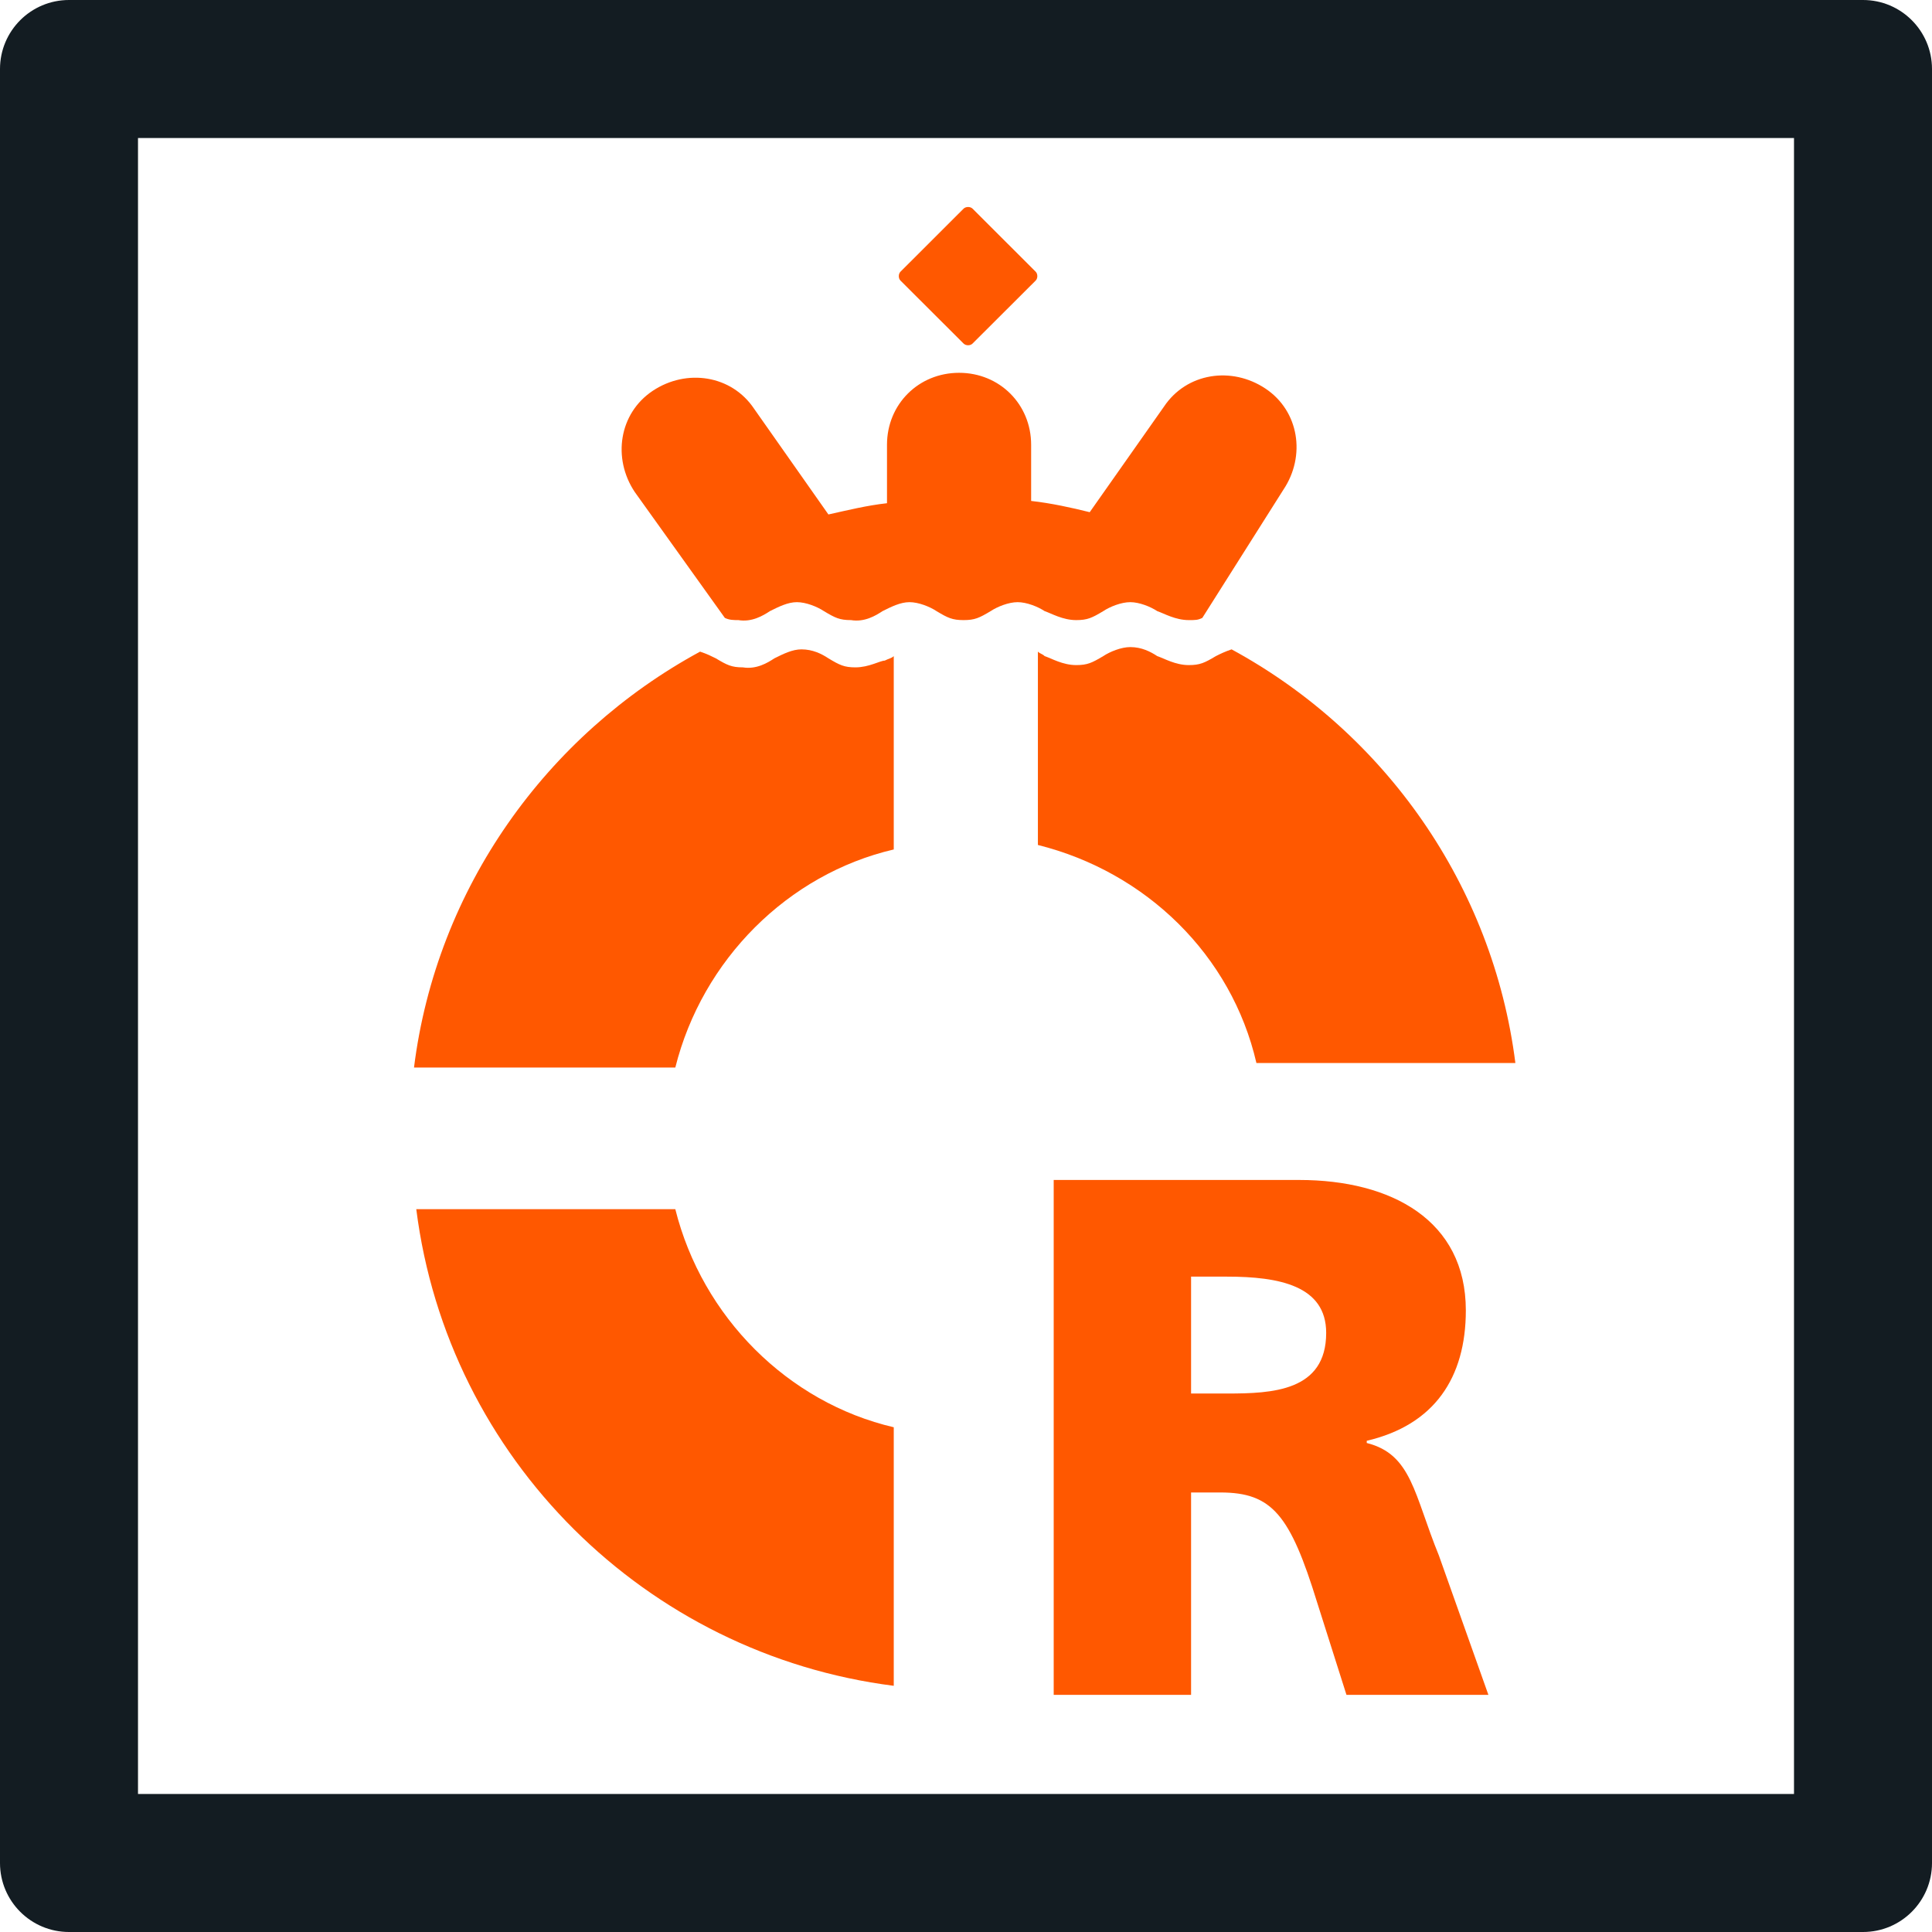
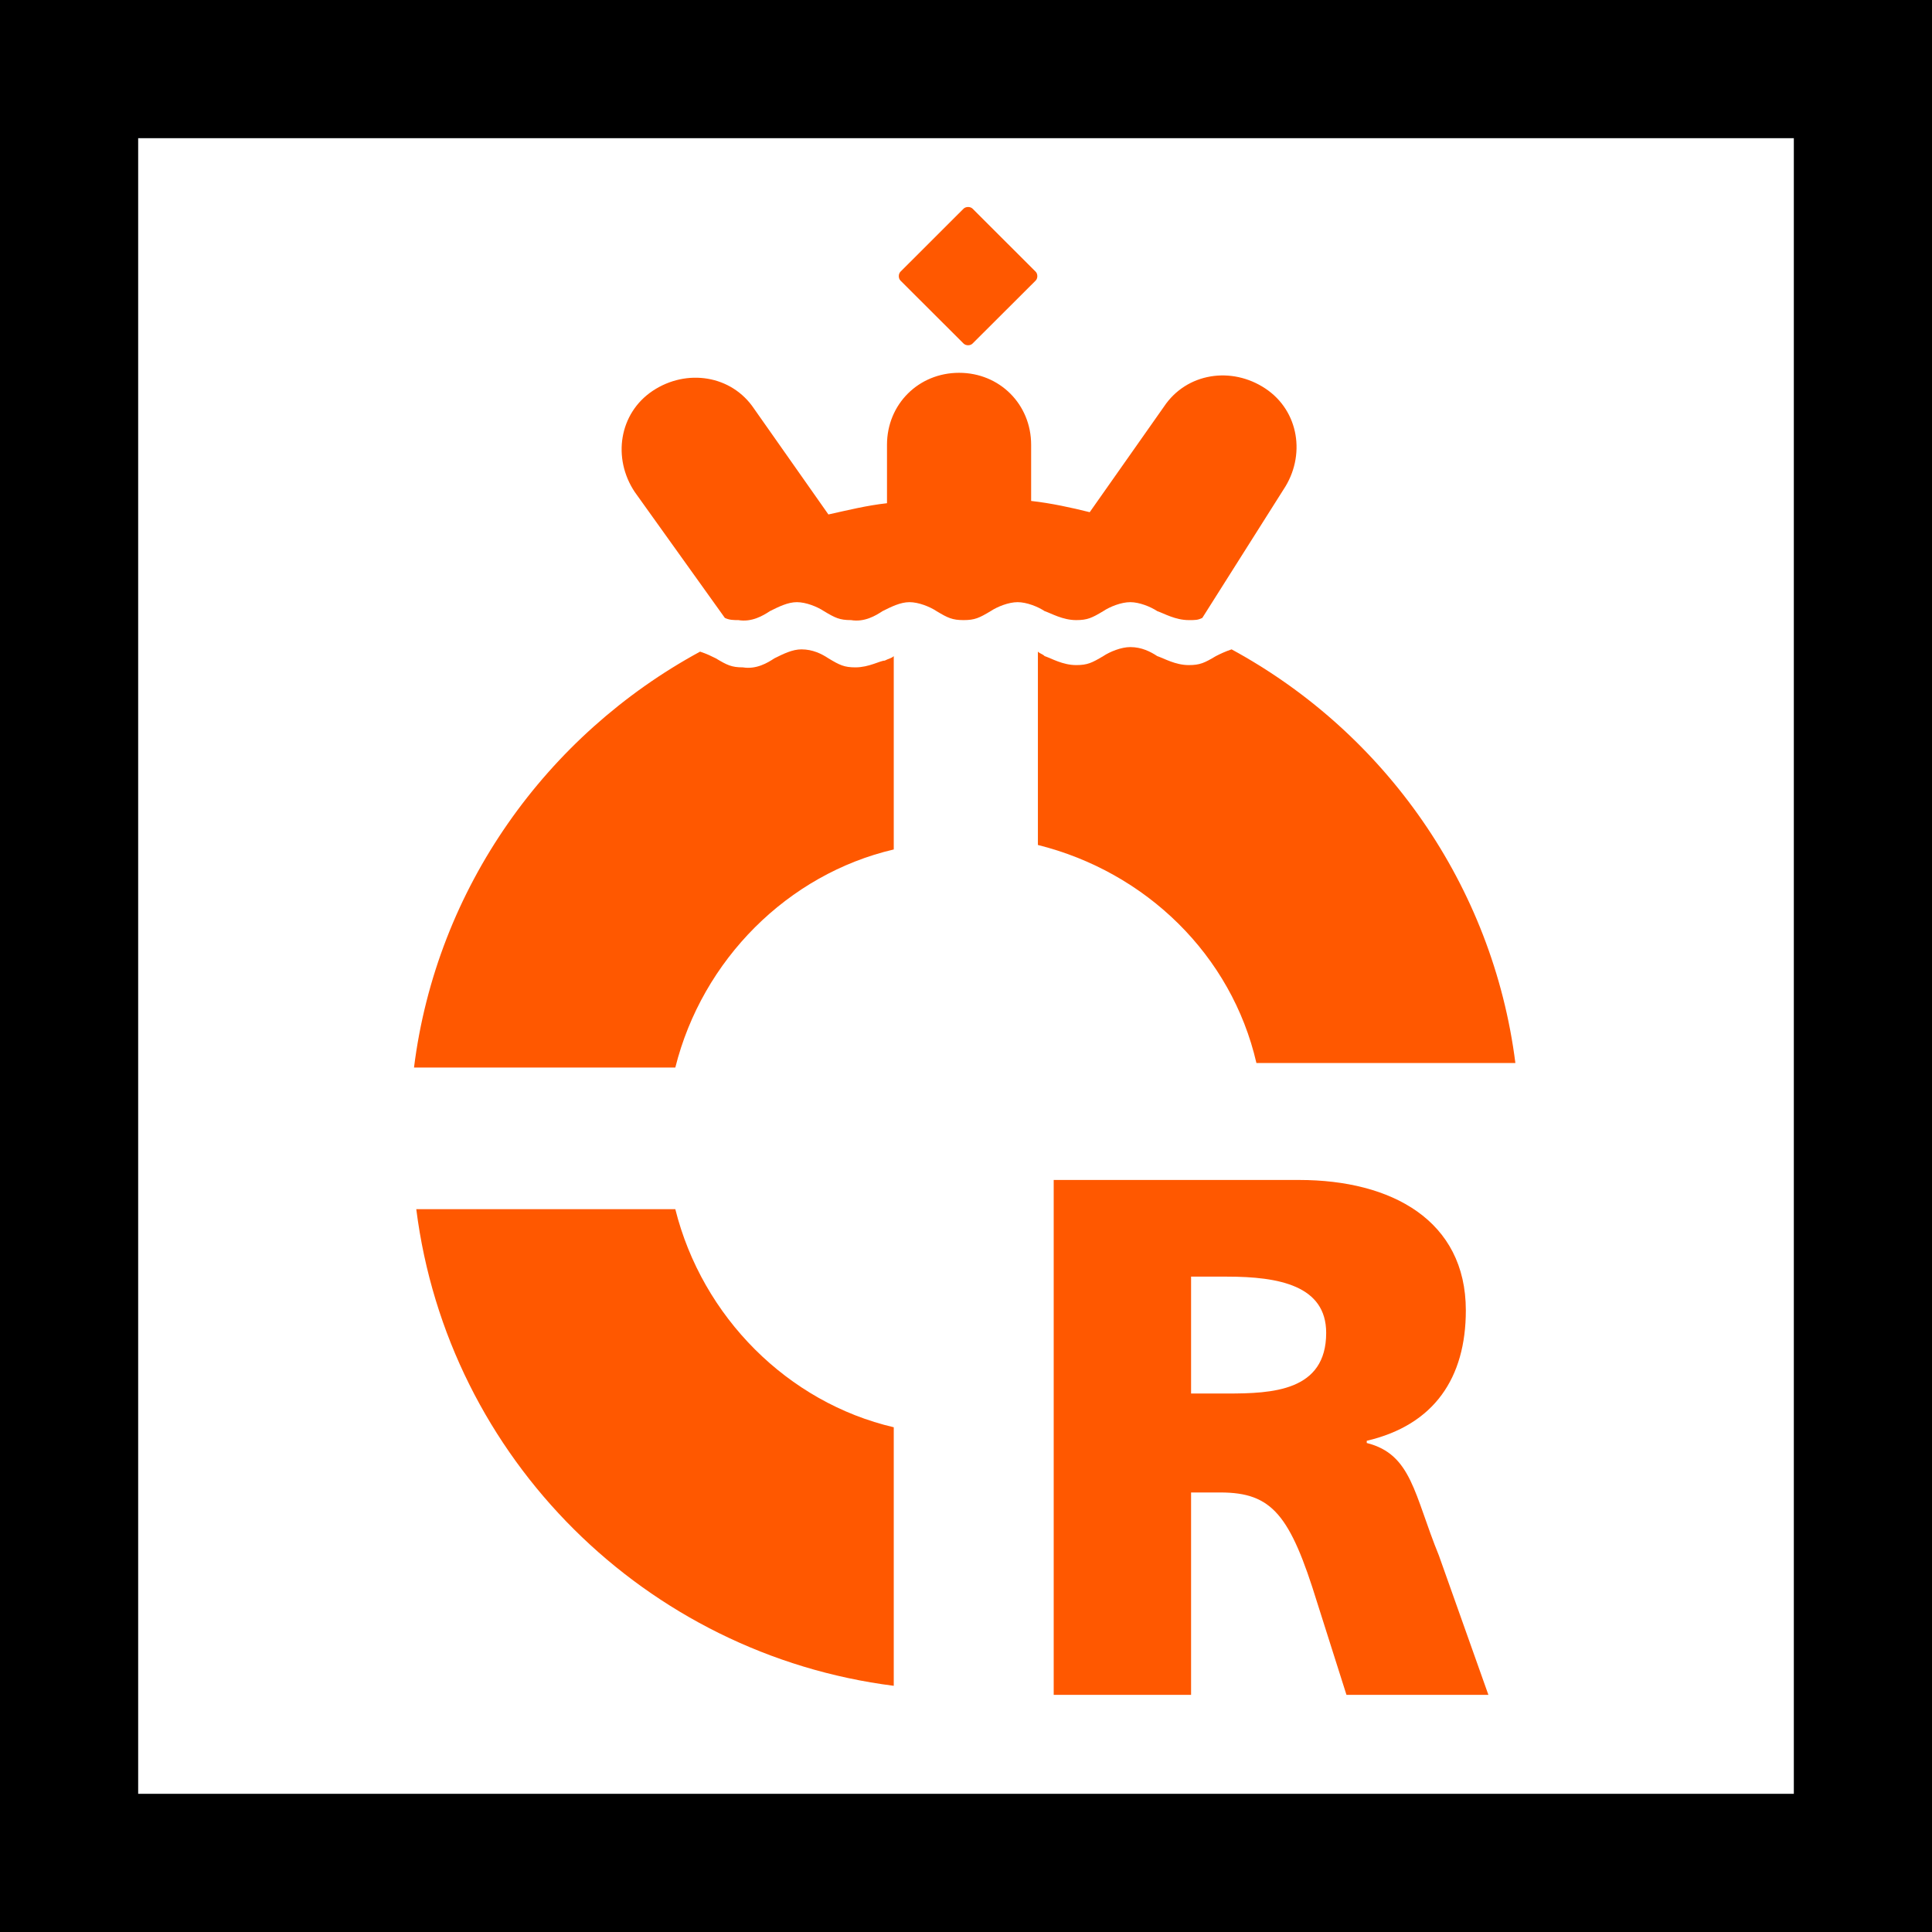
<svg xmlns="http://www.w3.org/2000/svg" width="28" height="28" viewBox="0 0 28 28" fill="none">
  <g clip-path="url(#clip0_34_93)">
    <rect width="28" height="28" fill="white" />
    <mask id="path-1-inside-1_34_93" fill="white">
      <rect width="28" height="28" rx="1" />
    </mask>
    <rect width="28" height="28" rx="1" fill="white" stroke="#131C22" stroke-width="4" mask="url(#path-1-inside-1_34_93)" />
    <path d="M17.262 20.196H17.784C18.437 20.196 19.22 20.164 19.22 19.317C19.22 18.632 18.535 18.502 17.784 18.502H17.262V20.196ZM15.271 17.101H18.829C20.167 17.101 21.244 17.687 21.244 18.991C21.244 19.968 20.787 20.652 19.808 20.881V20.913C20.461 21.076 20.494 21.663 20.853 22.542L21.571 24.563H19.514L19.09 23.227C18.698 21.956 18.437 21.63 17.686 21.63H17.262V24.563H15.271V17.101Z" fill="white" />
    <path d="M17.262 20.196H17.784C18.437 20.196 19.22 20.164 19.22 19.317C19.22 18.632 18.535 18.502 17.784 18.502H17.262V20.196ZM15.271 17.101H18.829C20.167 17.101 21.244 17.687 21.244 18.991C21.244 19.968 20.787 20.652 19.808 20.881V20.913C20.461 21.076 20.494 21.663 20.853 22.542L21.571 24.563H19.514L19.09 23.227C18.698 21.956 18.437 21.63 17.686 21.63H17.262V24.563H15.271V17.101Z" fill="#FF5800" />
    <path d="M9.787 17.524H6.033C6.49 21.141 9.362 23.976 12.953 24.432V20.685C11.419 20.327 10.178 19.088 9.787 17.524Z" fill="#FF5800" />
    <path d="M14.095 4.979C14.063 5.012 13.998 5.012 13.965 4.979L13.051 4.067C13.018 4.035 13.018 3.969 13.051 3.937L13.965 3.024C13.998 2.992 14.063 2.992 14.095 3.024L15.009 3.937C15.042 3.969 15.042 4.035 15.009 4.067L14.095 4.979Z" fill="#FF5800" />
    <path d="M17.425 8.955C17.36 8.987 17.327 8.987 17.229 8.987C17.033 8.987 16.87 8.89 16.772 8.857C16.674 8.792 16.511 8.727 16.381 8.727C16.25 8.727 16.087 8.792 15.989 8.857C15.826 8.955 15.76 8.987 15.597 8.987C15.401 8.987 15.238 8.89 15.14 8.857C15.042 8.792 14.879 8.727 14.748 8.727C14.618 8.727 14.455 8.792 14.357 8.857C14.193 8.955 14.128 8.987 13.965 8.987C13.802 8.987 13.736 8.955 13.573 8.857C13.475 8.792 13.312 8.727 13.181 8.727C13.051 8.727 12.92 8.792 12.79 8.857C12.692 8.922 12.529 9.02 12.333 8.987C12.169 8.987 12.104 8.955 11.941 8.857C11.843 8.792 11.68 8.727 11.549 8.727C11.419 8.727 11.288 8.792 11.158 8.857C11.06 8.922 10.896 9.02 10.701 8.987C10.635 8.987 10.57 8.987 10.505 8.955L9.199 7.13C8.873 6.641 8.971 5.99 9.46 5.664C9.95 5.338 10.603 5.436 10.929 5.924L12.006 7.456C12.3 7.391 12.561 7.326 12.855 7.293V6.446C12.855 5.859 13.312 5.403 13.9 5.403C14.487 5.403 14.944 5.859 14.944 6.446V7.26C15.238 7.293 15.532 7.358 15.793 7.423L16.87 5.892C17.197 5.403 17.849 5.305 18.339 5.631C18.829 5.957 18.927 6.609 18.6 7.097L17.425 8.955Z" fill="#FF5800" />
    <path d="M12.398 9.672C12.235 9.672 12.169 9.639 12.006 9.541C11.908 9.476 11.778 9.411 11.615 9.411C11.484 9.411 11.354 9.476 11.223 9.541C11.125 9.606 10.962 9.704 10.766 9.672C10.603 9.672 10.537 9.639 10.374 9.541C10.309 9.509 10.244 9.476 10.146 9.444C7.926 10.649 6.326 12.865 6 15.472H9.787C10.178 13.908 11.419 12.669 12.953 12.311V9.509C12.92 9.541 12.888 9.541 12.822 9.574C12.757 9.574 12.594 9.672 12.398 9.672Z" fill="#FF5800" />
    <path d="M17.849 9.411C17.752 9.444 17.686 9.476 17.621 9.509C17.458 9.606 17.392 9.639 17.229 9.639C17.033 9.639 16.87 9.541 16.772 9.509C16.674 9.444 16.544 9.378 16.381 9.378C16.25 9.378 16.087 9.444 15.989 9.509C15.826 9.606 15.76 9.639 15.597 9.639C15.401 9.639 15.238 9.541 15.14 9.509C15.107 9.476 15.075 9.476 15.042 9.444V12.246C16.609 12.637 17.849 13.842 18.209 15.406H21.962C21.636 12.832 20.069 10.617 17.849 9.411Z" fill="#FF5800" />
  </g>
+   <rect width="28" height="28" rx="1" stroke="black" stroke-width="4" mask="url(#path-1-inside-1_34_4)" />
  <defs>
    <clipPath id="clip0_34_93">
      <rect width="28" height="28" fill="white" />
    </clipPath>
  </defs>
</svg>
